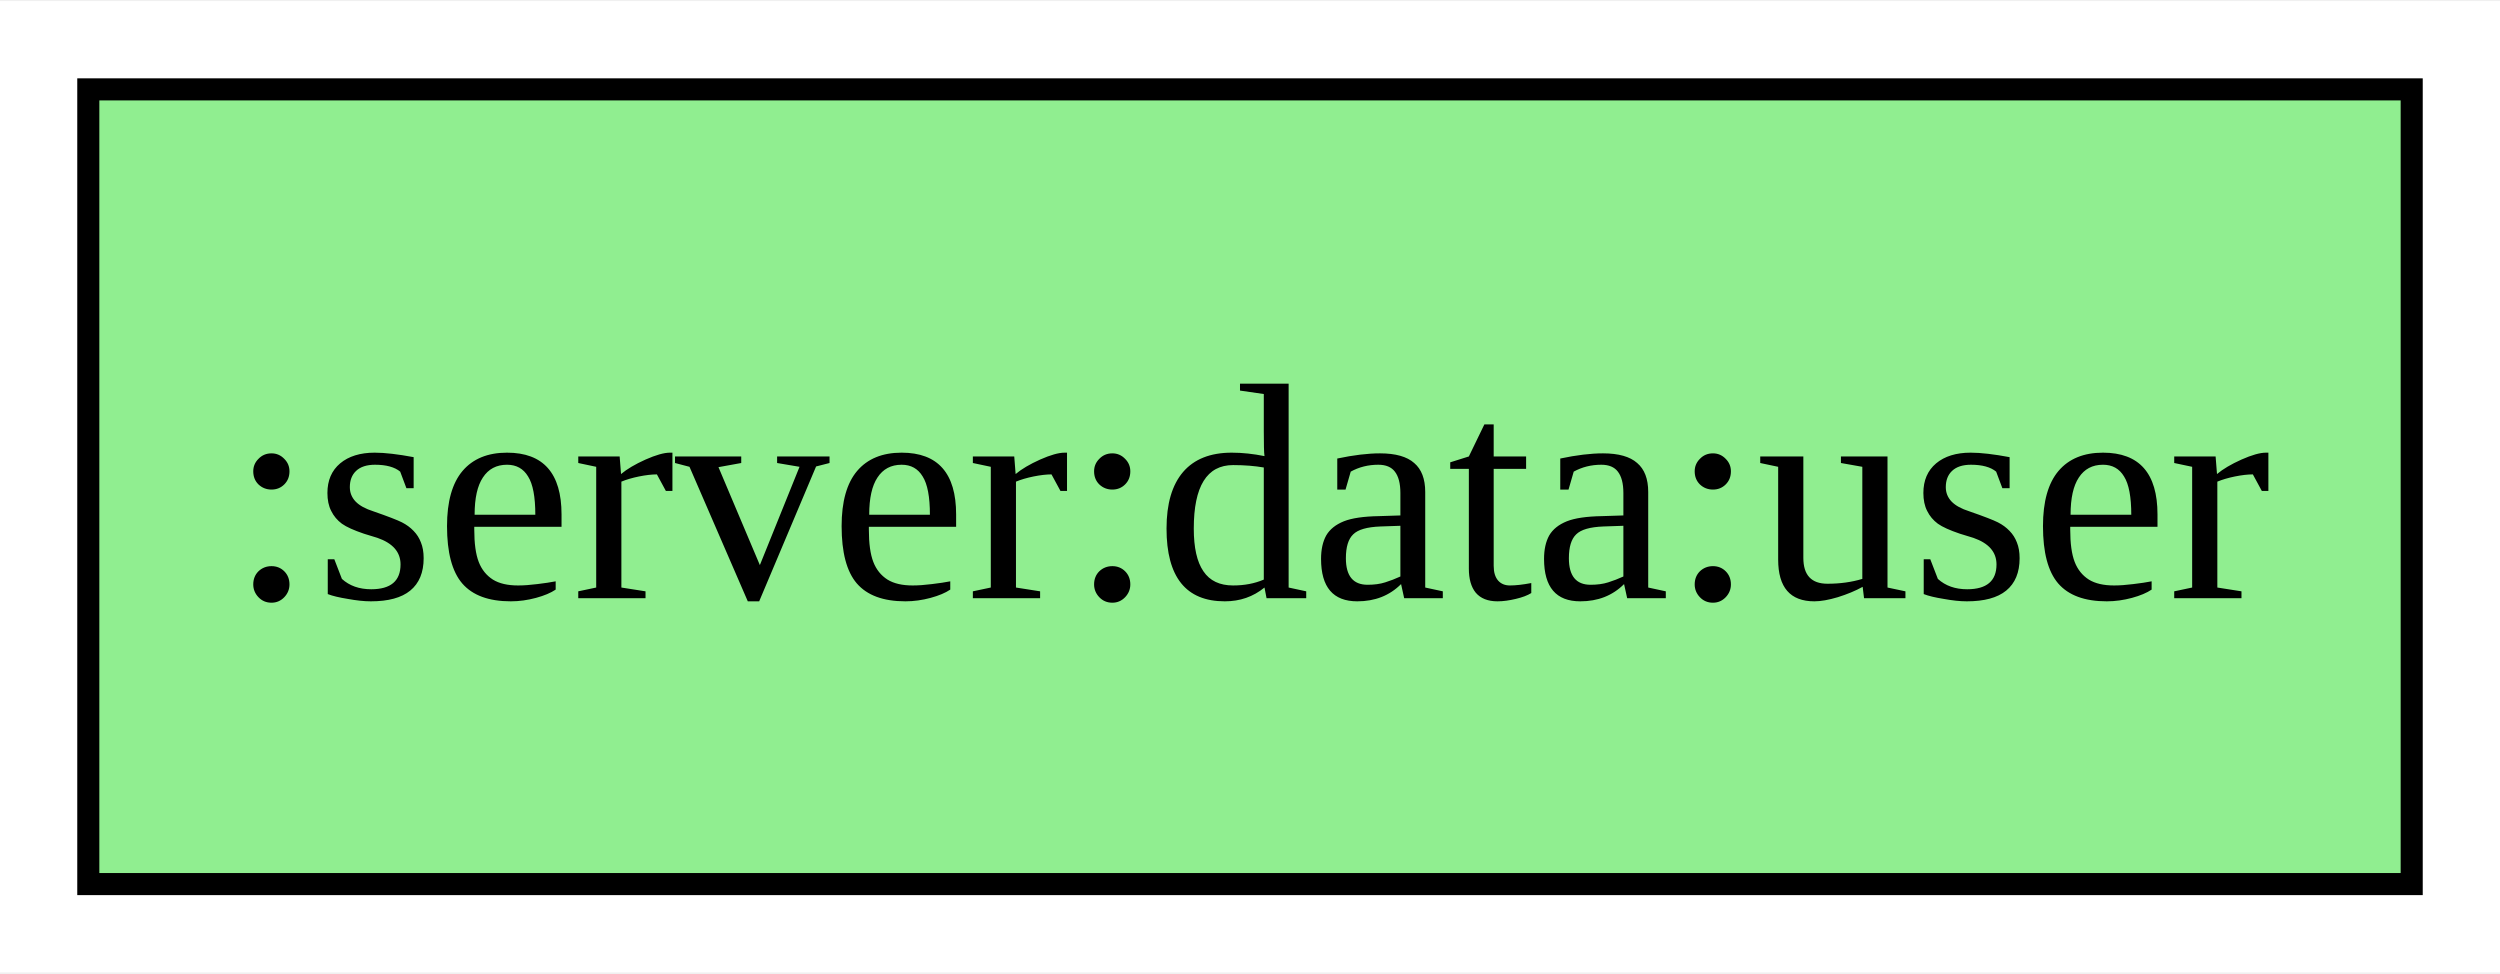
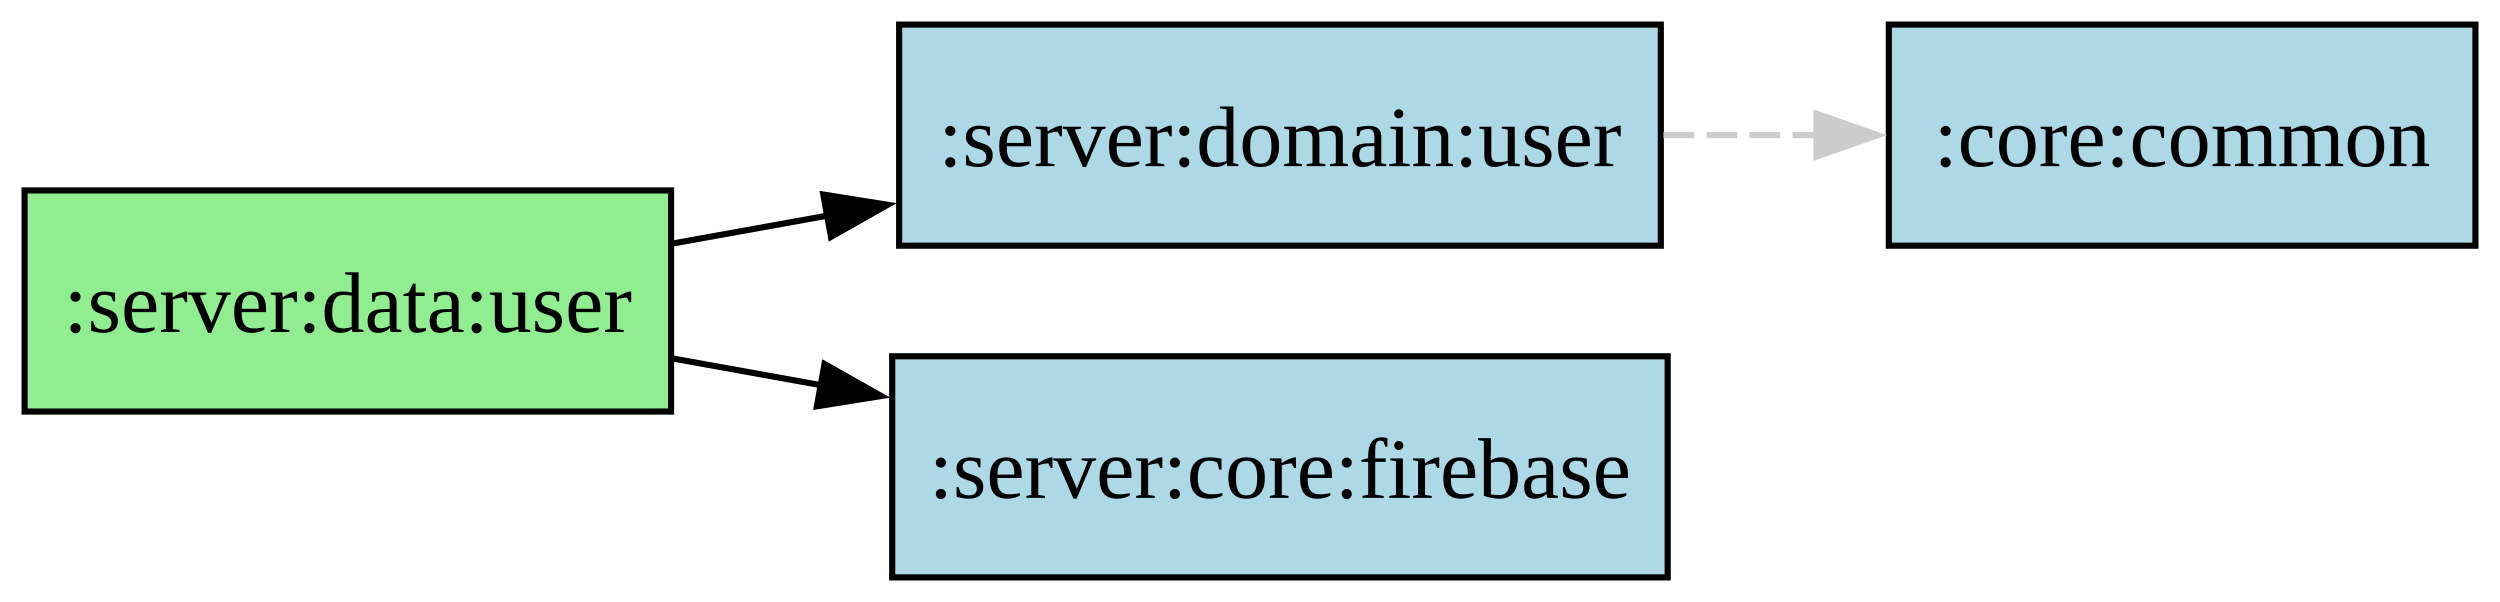
- <svg xmlns="http://www.w3.org/2000/svg" width="113pt" height="44pt" viewBox="0 0 113.25 44">
+ <svg xmlns="http://www.w3.org/2000/svg" width="407pt" height="98pt" viewBox="0 0 407 98">
  <g class="graph">
-     <path fill="#fff" d="M0 44V0h113.25v44z" />
+     <path fill="#fff" d="M0 98V0h407v98z" />
    <g class="node">
-       <path fill="#90ee90" stroke="#000" d="M109.25 4H4v36h105.25z" />
-       <text x="52.62" y="-12.95" font-family="Times New Roman,serif" font-size="14" text-anchor="middle" transform="translate(4 40)">:server:data:user</text>
+       <path fill="#90ee90" stroke="#000" d="M109.25 31H4v36h105.25z" />
+       <text x="52.62" y="-39.95" font-family="Times New Roman,serif" font-size="14" text-anchor="middle" transform="translate(4 94)">:server:data:user</text>
+     </g>
+     <g class="node">
+       <path fill="#add8e6" stroke="#000" d="M270.38 4h-124v36h124z" />
+       <text x="204.38" y="-66.95" font-family="Times New Roman,serif" font-size="14" text-anchor="middle" transform="translate(4 94)">:server:domain:user</text>
+     </g>
+     <g stroke="#000" class="edge">
+       <path fill="none" d="M109.58 39.63c8.16-1.47 16.73-3.01 25.26-4.55" />
+       <path d="m134.03 31.67 10.47 1.67-9.22 5.22z" />
+     </g>
+     <g class="node">
+       <path fill="#add8e6" stroke="#000" d="M271.5 58H145.25v36H271.5z" />
+       <text x="204.38" y="-12.95" font-family="Times New Roman,serif" font-size="14" text-anchor="middle" transform="translate(4 94)">:server:core:firebase</text>
+     </g>
+     <g stroke="#000" class="edge">
+       <path fill="none" d="M109.58 58.37c7.84 1.41 16.05 2.89 24.24 4.37" />
+       <path d="m134.23 59.26 9.22 5.21-10.46 1.67z" />
+     </g>
+     <g class="node">
+       <path fill="#add8e6" stroke="#000" d="M403 4h-95.5v36H403z" />
+       <text x="351.25" y="-66.95" font-family="Times New Roman,serif" font-size="14" text-anchor="middle" transform="translate(4 94)">:core:common</text>
+     </g>
+     <g stroke="#ccc" class="edge">
+       <path fill="none" stroke-dasharray="5,2" d="M270.82 22h24.98" />
+       <path fill="#ccc" d="m295.71 18.5 10 3.5-10 3.5z" />
    </g>
  </g>
</svg>
